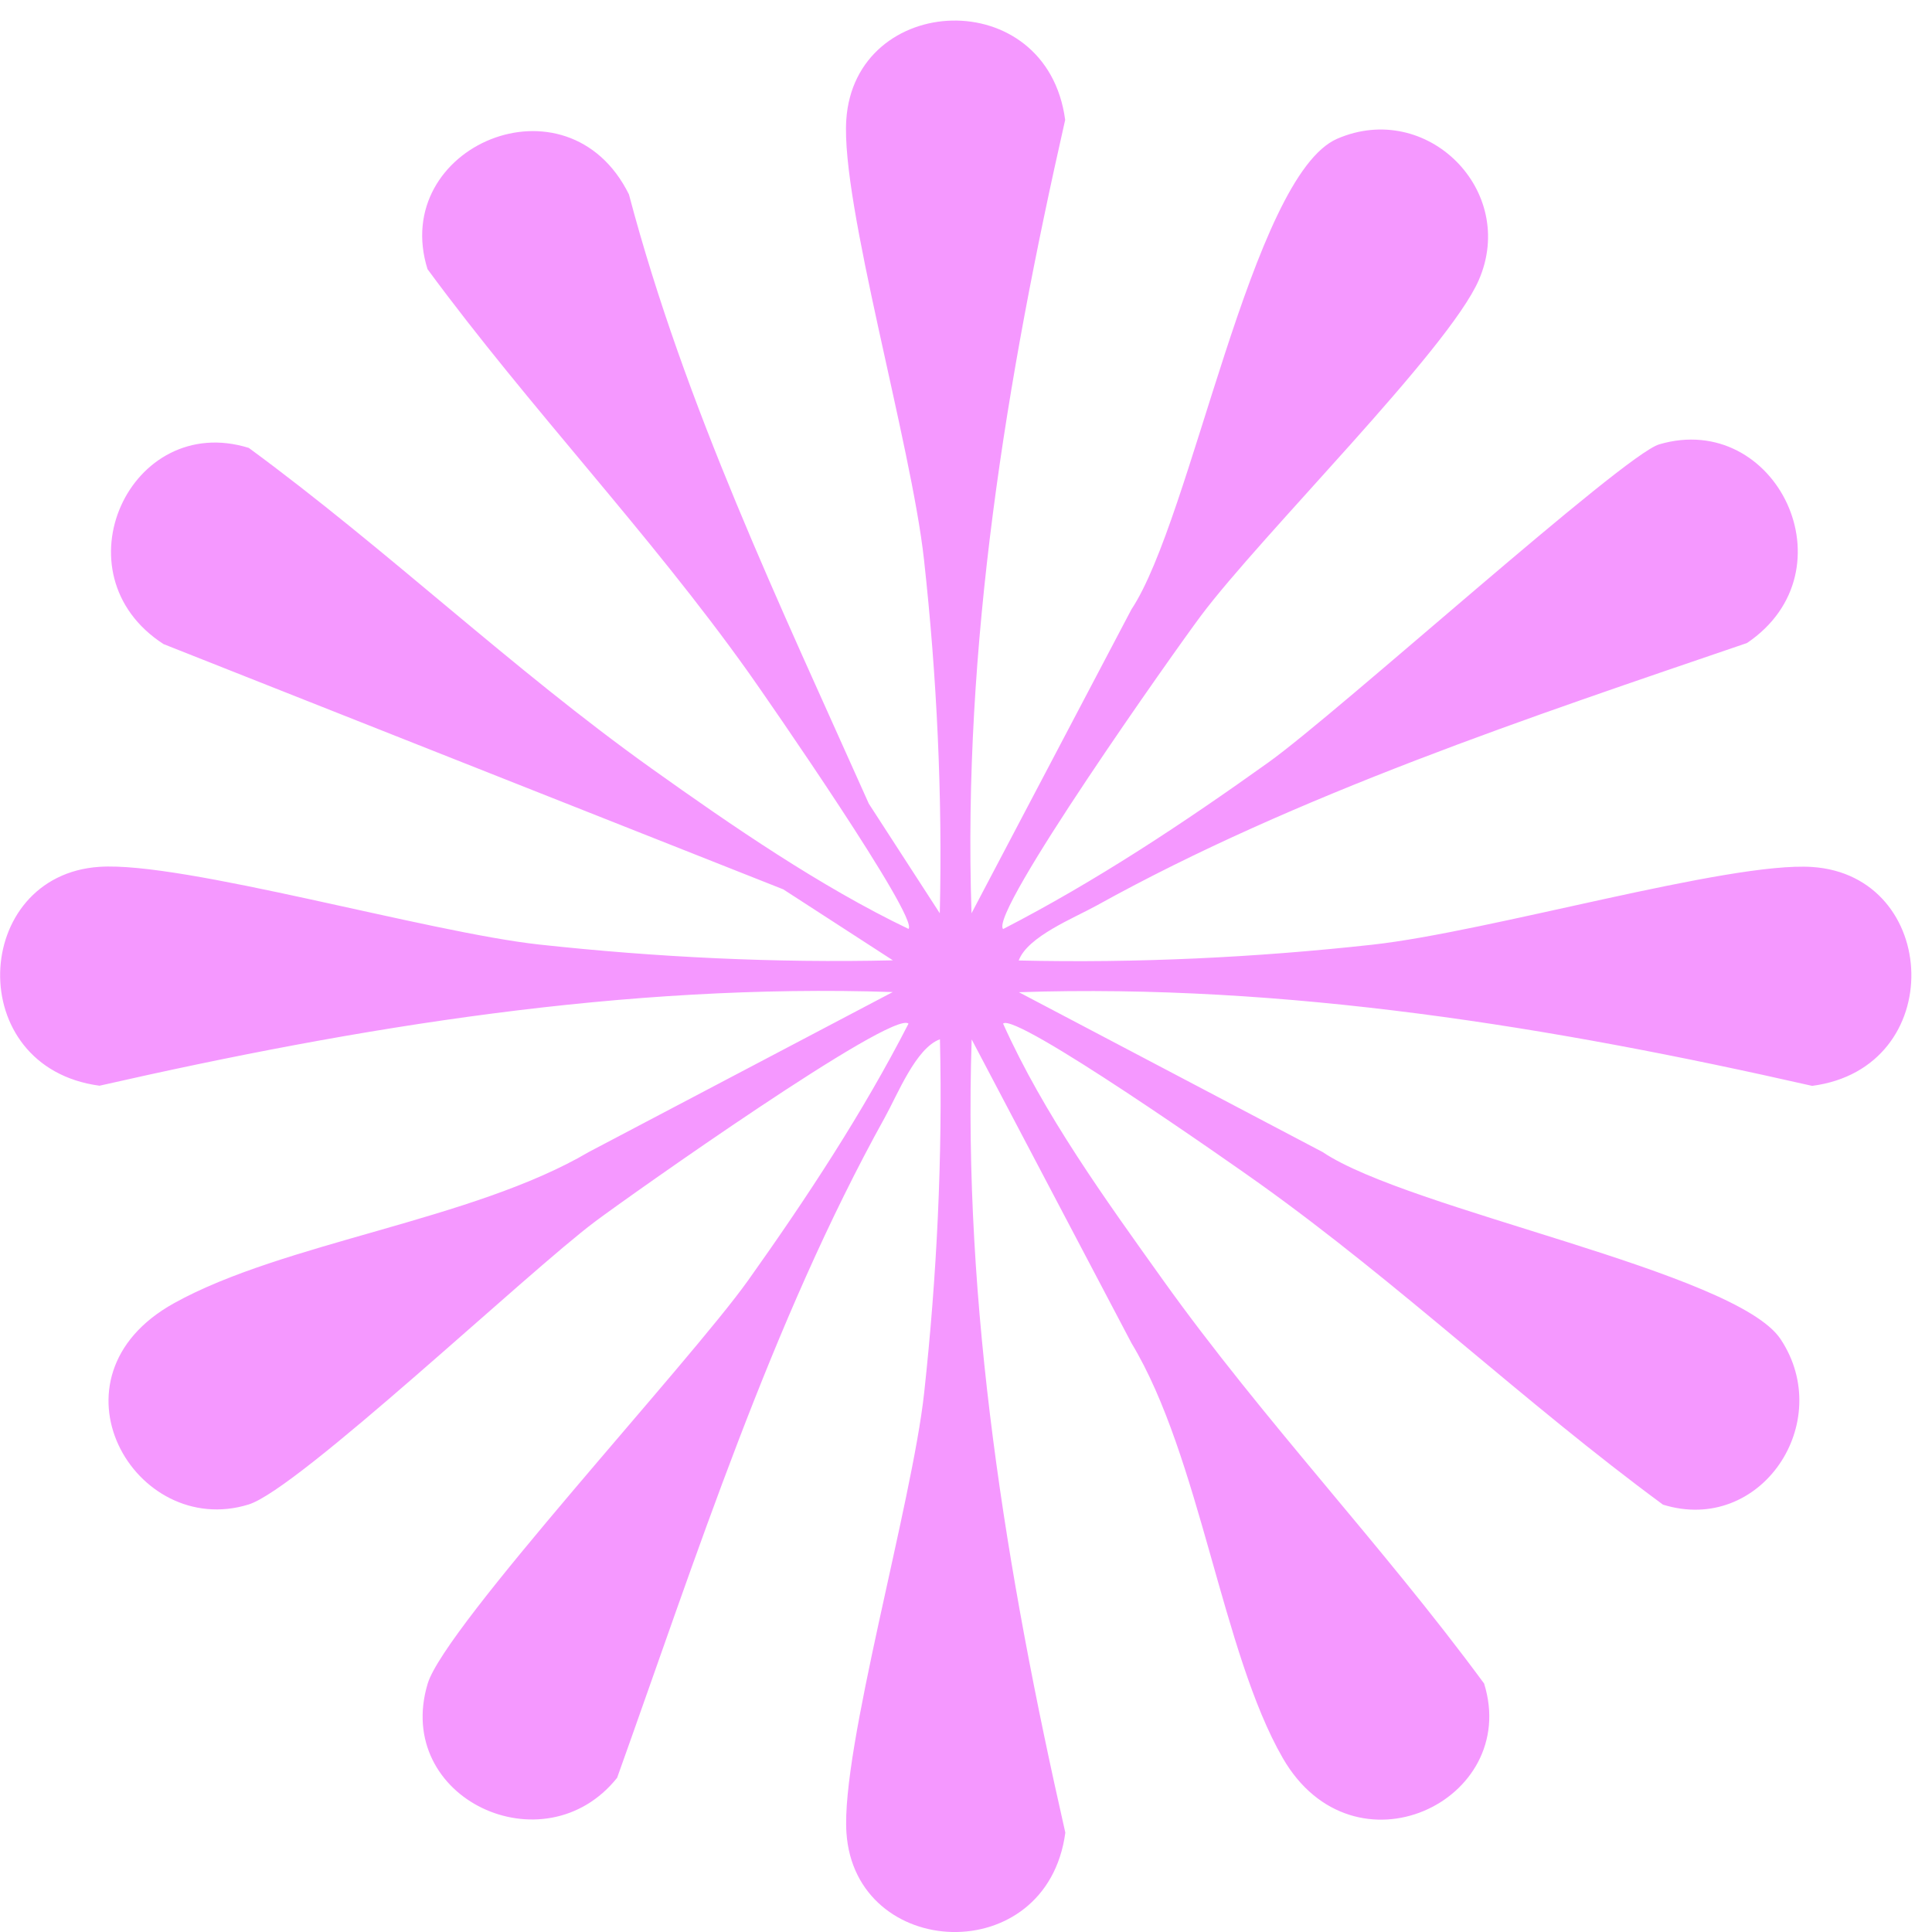
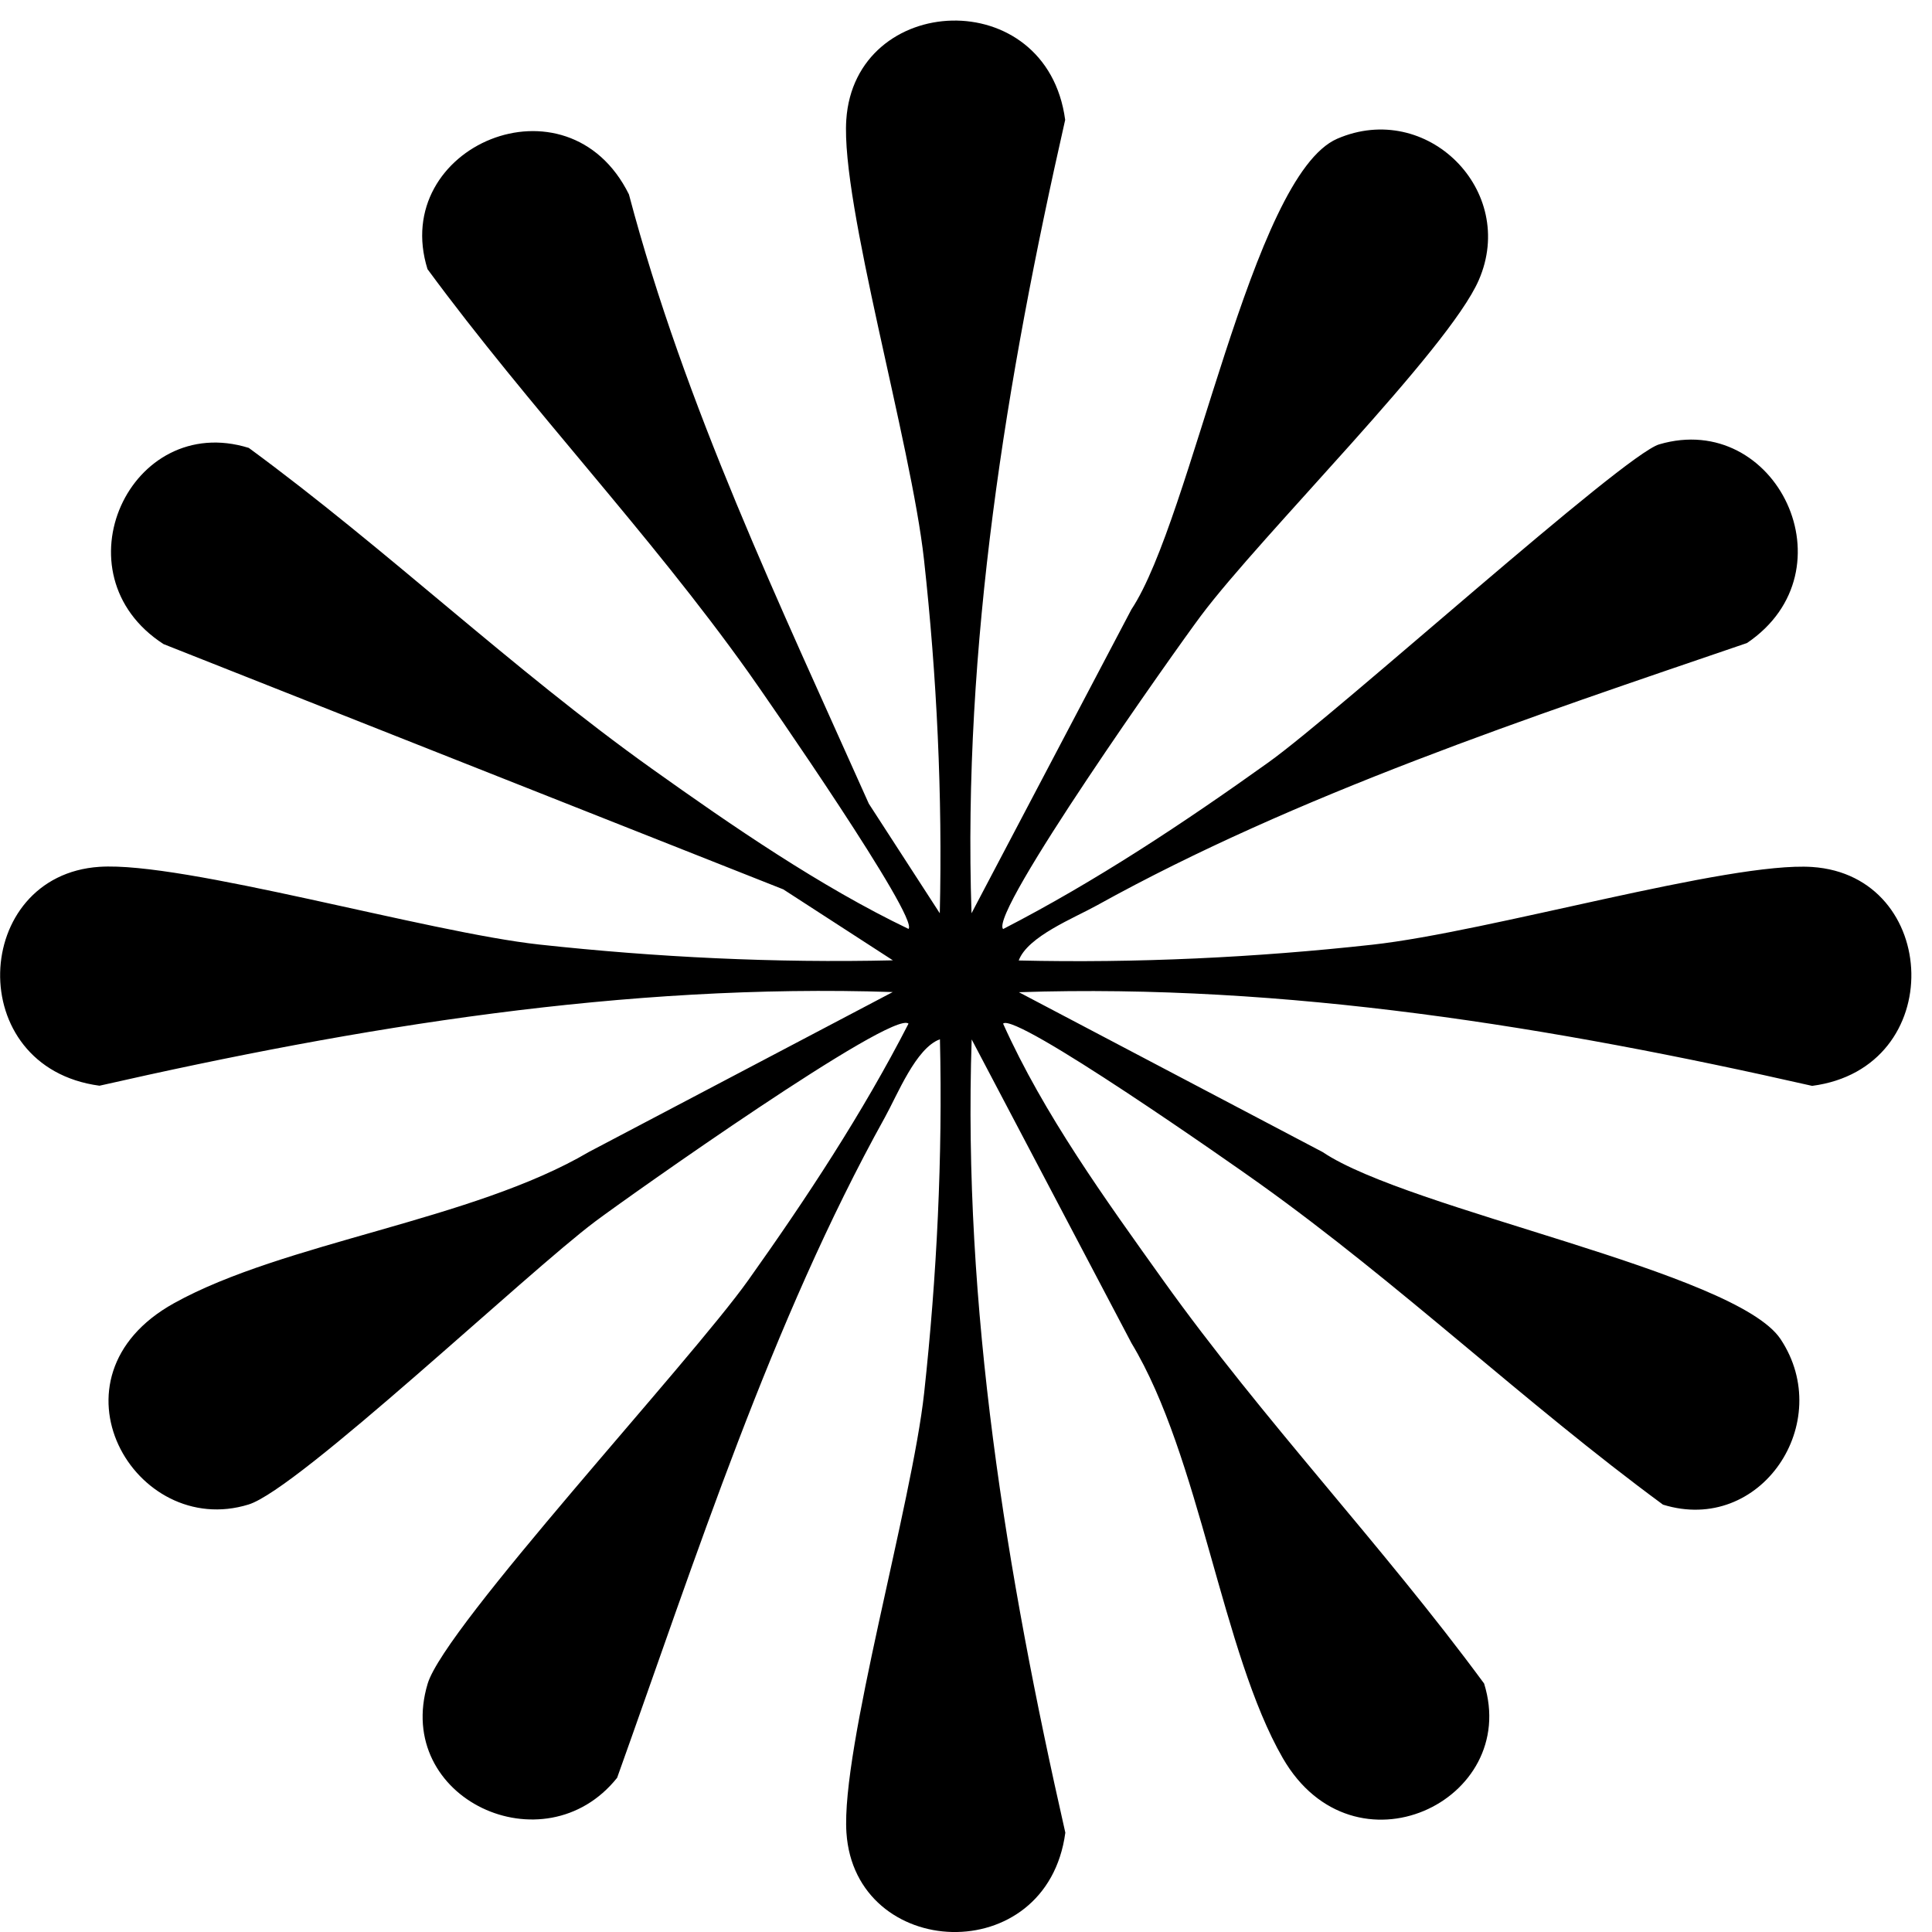
<svg xmlns="http://www.w3.org/2000/svg" id="Calque_1" data-name="Calque 1" viewBox="0 0 126.04 126.04">
  <defs>
    <style>
      .cls-1 {
-         fill: #f598ff;
+         fill: #000000;
      }
    </style>
  </defs>
  <path class="cls-1" d="M63.38,59.58l10.43-19.82c3.95-5.95,7.83-28.28,13.43-30.71,5.85-2.53,11.78,3.39,9.23,9.23-1.99,4.56-14.15,16.58-18.13,21.9-1.64,2.19-13.83,19.4-12.9,20.43,6.04-3.11,11.8-6.93,17.32-10.88,4.58-3.28,23.15-20.05,25.48-20.74,7.64-2.25,12.71,8.24,5.73,12.96-14.11,4.82-29.34,9.87-42.4,17.11-1.51.84-4.53,2.03-5.11,3.6,7.67.18,15.45-.19,23.07-1.03s23.25-5.43,28.69-5.07c8.37.56,8.89,13.12,0,14.28-16.96-3.85-34.31-6.69-51.75-6.11l19.82,10.43c5.63,3.79,26.94,7.79,29.87,12.2,3.61,5.43-1.29,12.78-7.67,10.8-9.05-6.66-17.15-14.39-26.31-20.94-1.76-1.26-15.96-11.22-16.74-10.44,2.67,5.94,6.67,11.46,10.44,16.74,6.55,9.16,14.28,17.26,20.94,26.31,2.39,7.66-8.5,12.88-13.13,4.87-3.98-6.9-5.39-19.64-9.87-27.07l-10.43-19.82c-.58,17.45,2.26,34.8,6.11,51.75-1.2,8.94-13.73,8.34-14.28,0-.36-5.46,4.28-21.44,5.07-28.69.83-7.62,1.21-15.39,1.03-23.07-1.57.57-2.76,3.6-3.6,5.11-7.39,13.32-12.33,28.74-17.46,43.07-4.75,5.94-14.61,1.36-12.36-6.14,1.13-3.75,17.08-20.93,20.92-26.33,3.79-5.33,7.46-10.9,10.45-16.73-1.03-.93-18.24,11.26-20.43,12.9-4.44,3.32-19.36,17.46-22.62,18.47-7.43,2.3-13.59-8.29-4.87-13.13,7.18-3.99,19.46-5.39,27.07-9.87l19.82-10.43c-17.45-.58-34.8,2.26-51.75,6.11-8.94-1.2-8.34-13.73,0-14.28,5.46-.36,21.44,4.28,28.69,5.07,7.62.83,15.39,1.21,23.07,1.03l-7.15-4.63-40.43-16c-7.09-4.58-2.17-15.2,5.56-12.8,9.06,6.65,17.14,14.4,26.31,20.94,5.19,3.7,10.99,7.69,16.73,10.44.7-.7-9.21-15-10.44-16.73-6.53-9.17-14.28-17.26-20.94-26.31-2.5-8,9.13-12.97,13.14-4.88,3.66,13.84,9.85,26.76,15.65,39.75l4.63,7.15c.18-7.67-.19-15.45-1.03-23.07s-5.43-23.23-5.07-28.69c.55-8.33,13.08-8.94,14.28,0-3.85,16.96-6.69,34.31-6.11,51.75Z" />
</svg>
